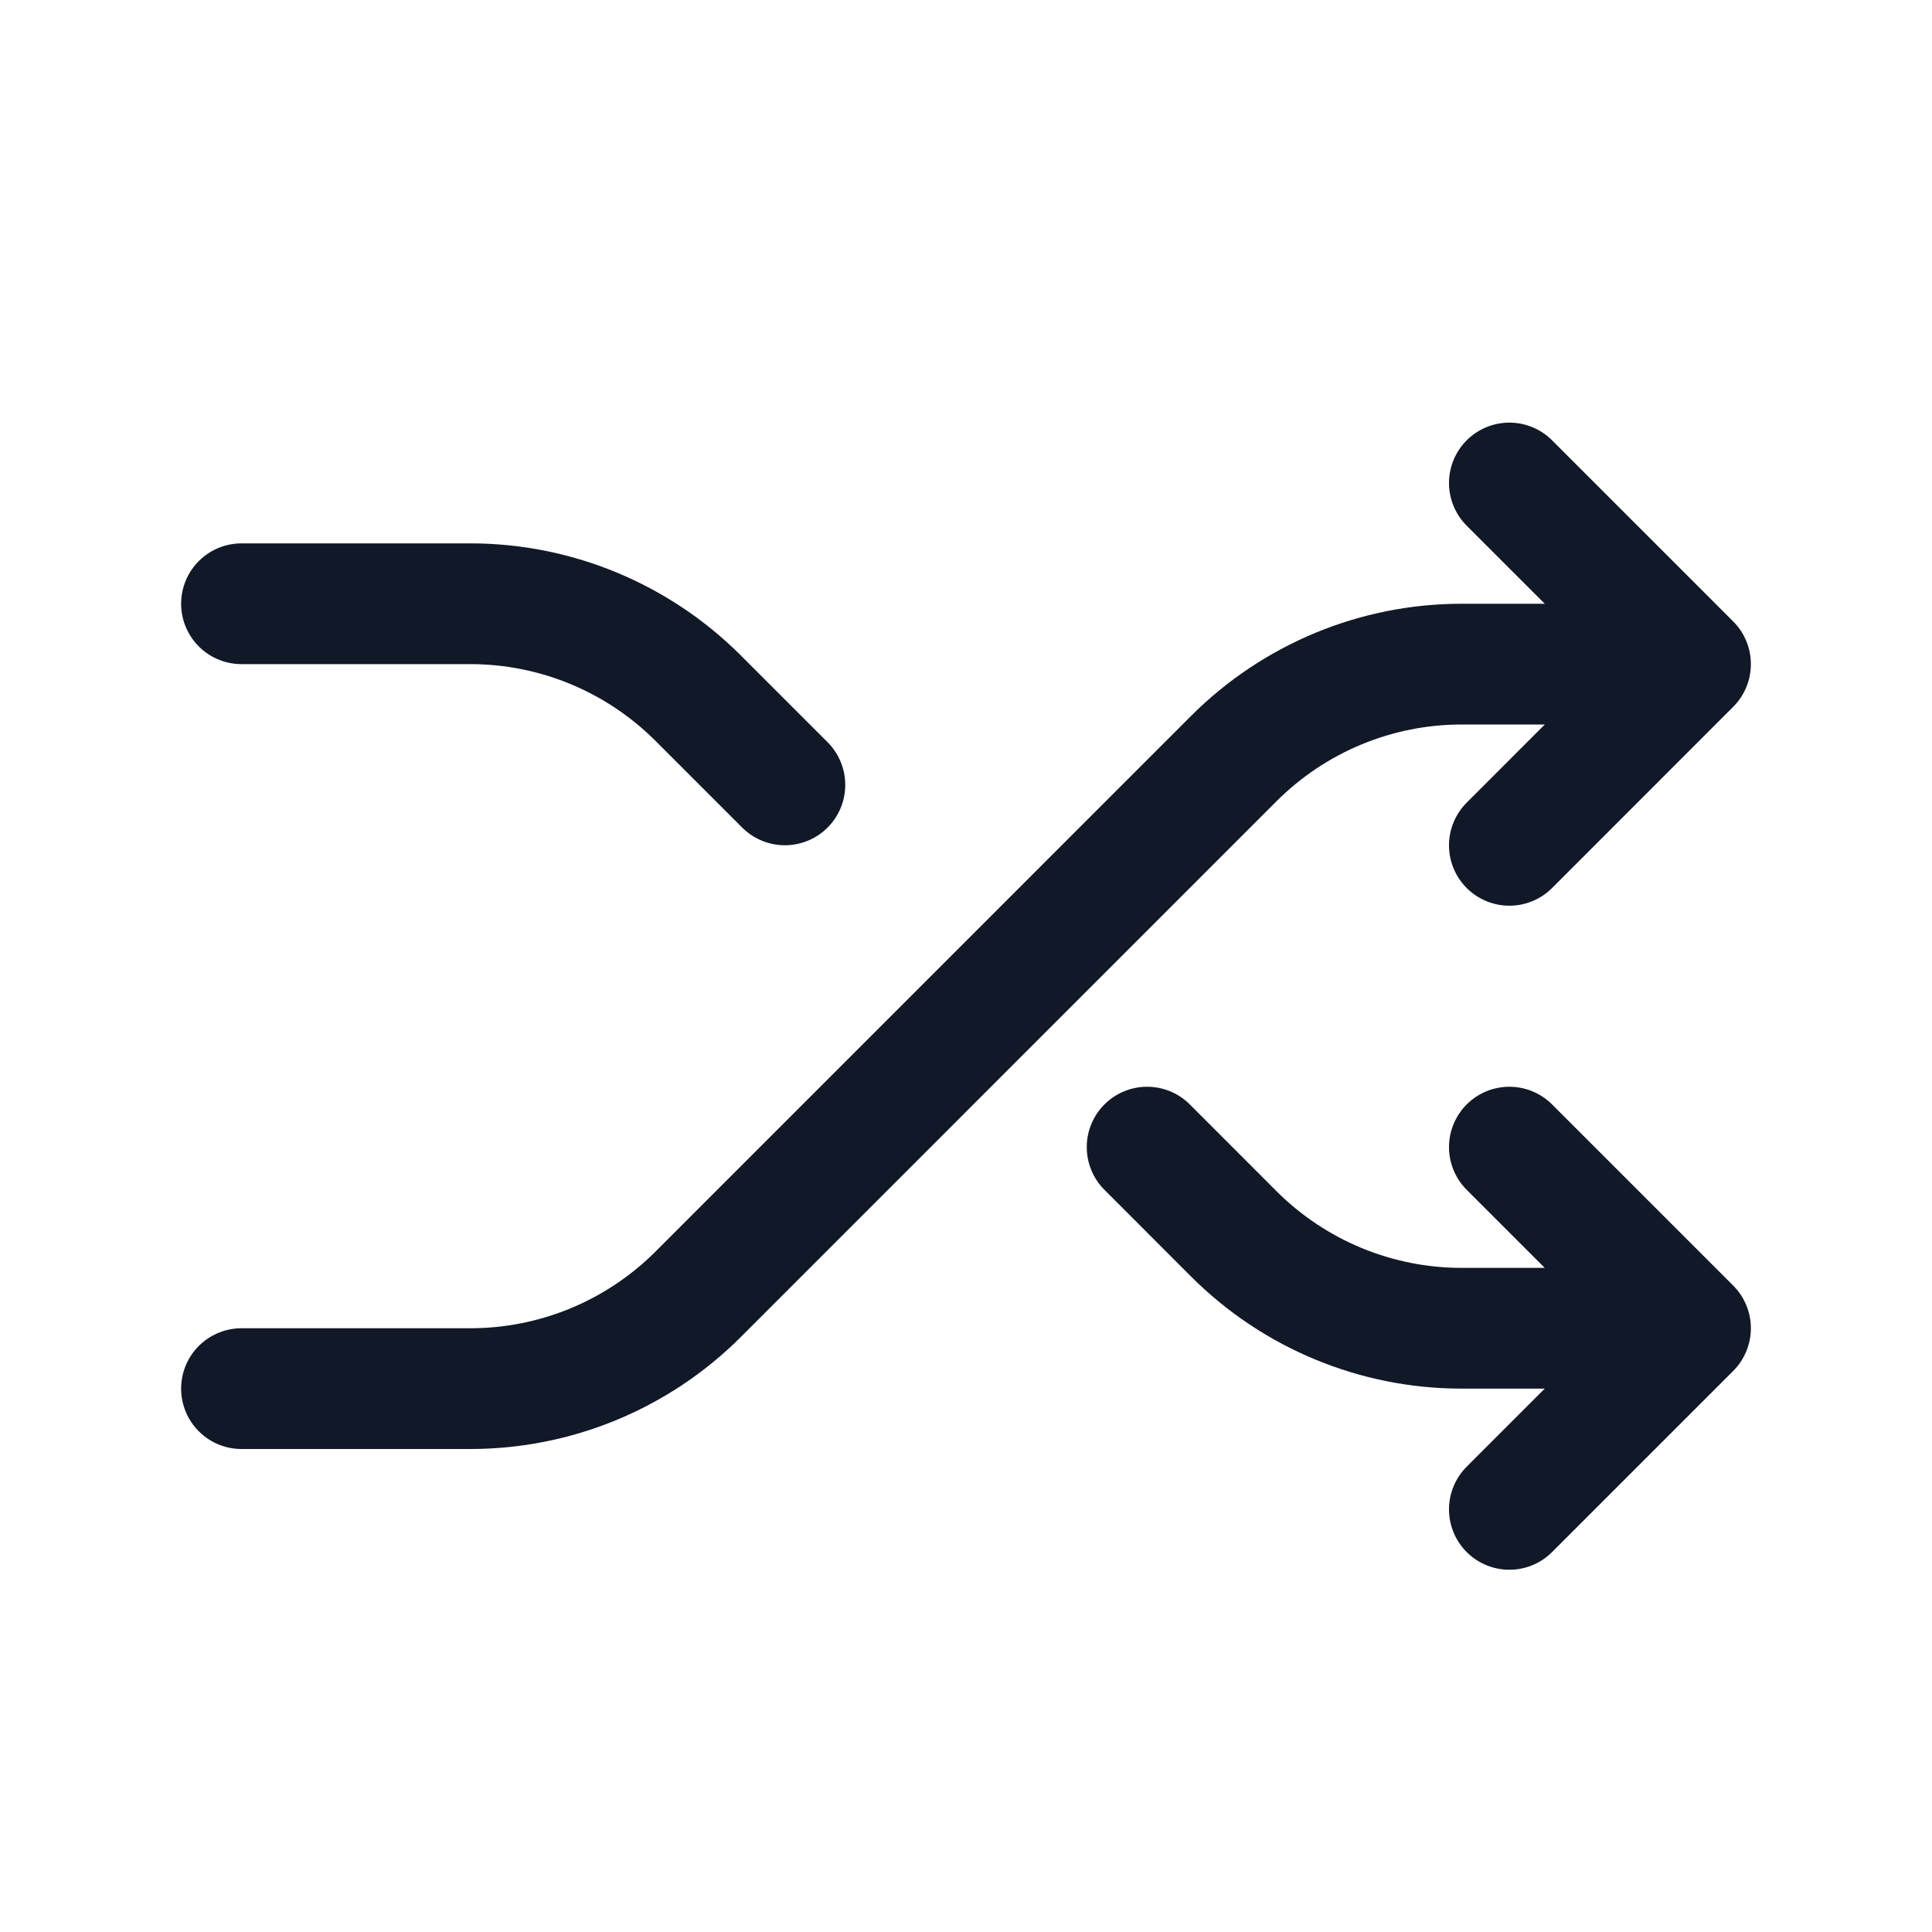
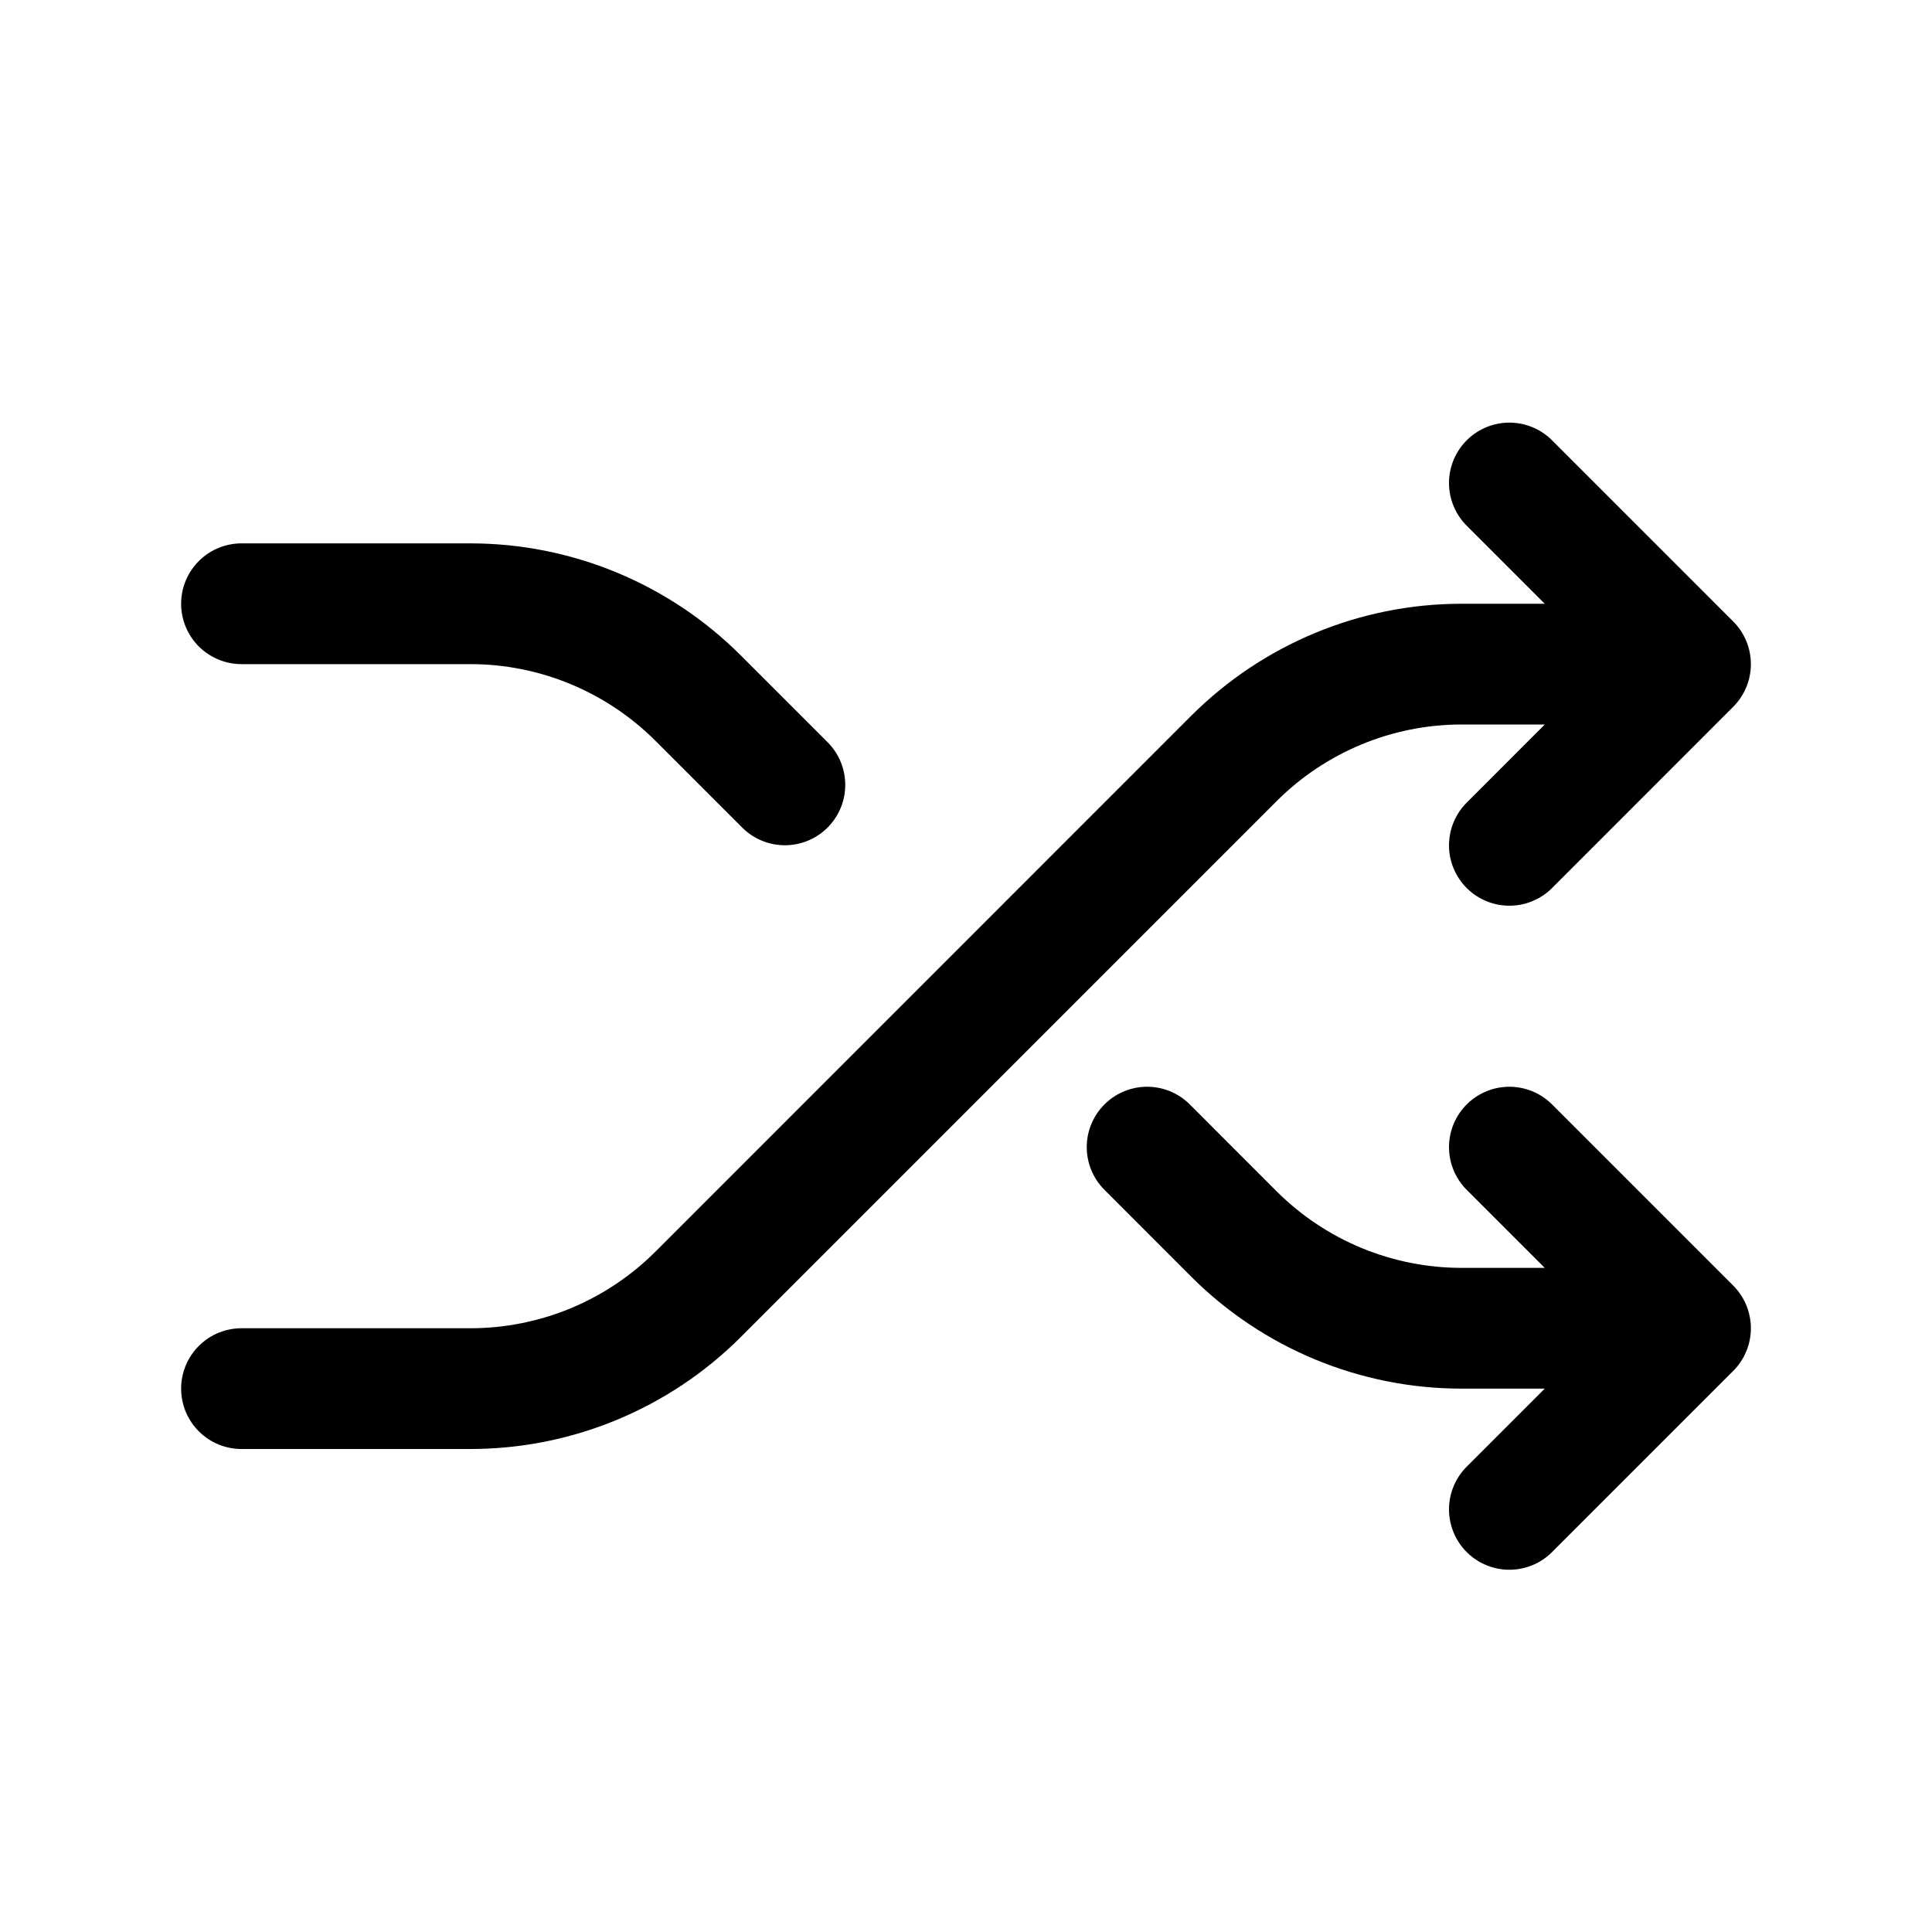
<svg xmlns="http://www.w3.org/2000/svg" width="24" height="24" viewBox="0 0 24 24" fill="none">
-   <path d="M18.75 6L21 8.25M21 8.25L18.75 10.501M21 8.25H18.157C17.096 8.25 16.079 8.672 15.328 9.422L8.672 16.079C7.921 16.829 6.904 17.25 5.843 17.25H3" stroke="#111827" stroke-width="1.5" stroke-linecap="round" stroke-linejoin="round" />
-   <path d="M18.75 18.75L21 16.5M21 16.5L18.75 14.25M21 16.5H18.157C17.096 16.5 16.079 16.079 15.328 15.329L14.25 14.25M3 7.5H5.843C6.904 7.5 7.921 7.922 8.672 8.672L9.75 9.75" stroke="#111827" stroke-width="1.5" stroke-linecap="round" stroke-linejoin="round" />
+   <path d="M18.75 6L21 8.25M21 8.25L18.75 10.501M21 8.25H18.157C17.096 8.25 16.079 8.672 15.328 9.422L8.672 16.079C7.921 16.829 6.904 17.25 5.843 17.25H3" stroke="currentColor" stroke-width="1.5" stroke-linecap="round" stroke-linejoin="round" />
+   <path d="M18.75 18.75L21 16.5M21 16.5L18.75 14.25M21 16.5H18.157C17.096 16.5 16.079 16.079 15.328 15.329L14.25 14.25M3 7.5H5.843C6.904 7.5 7.921 7.922 8.672 8.672L9.75 9.75" stroke="currentColor" stroke-width="1.5" stroke-linecap="round" stroke-linejoin="round" />
</svg>
